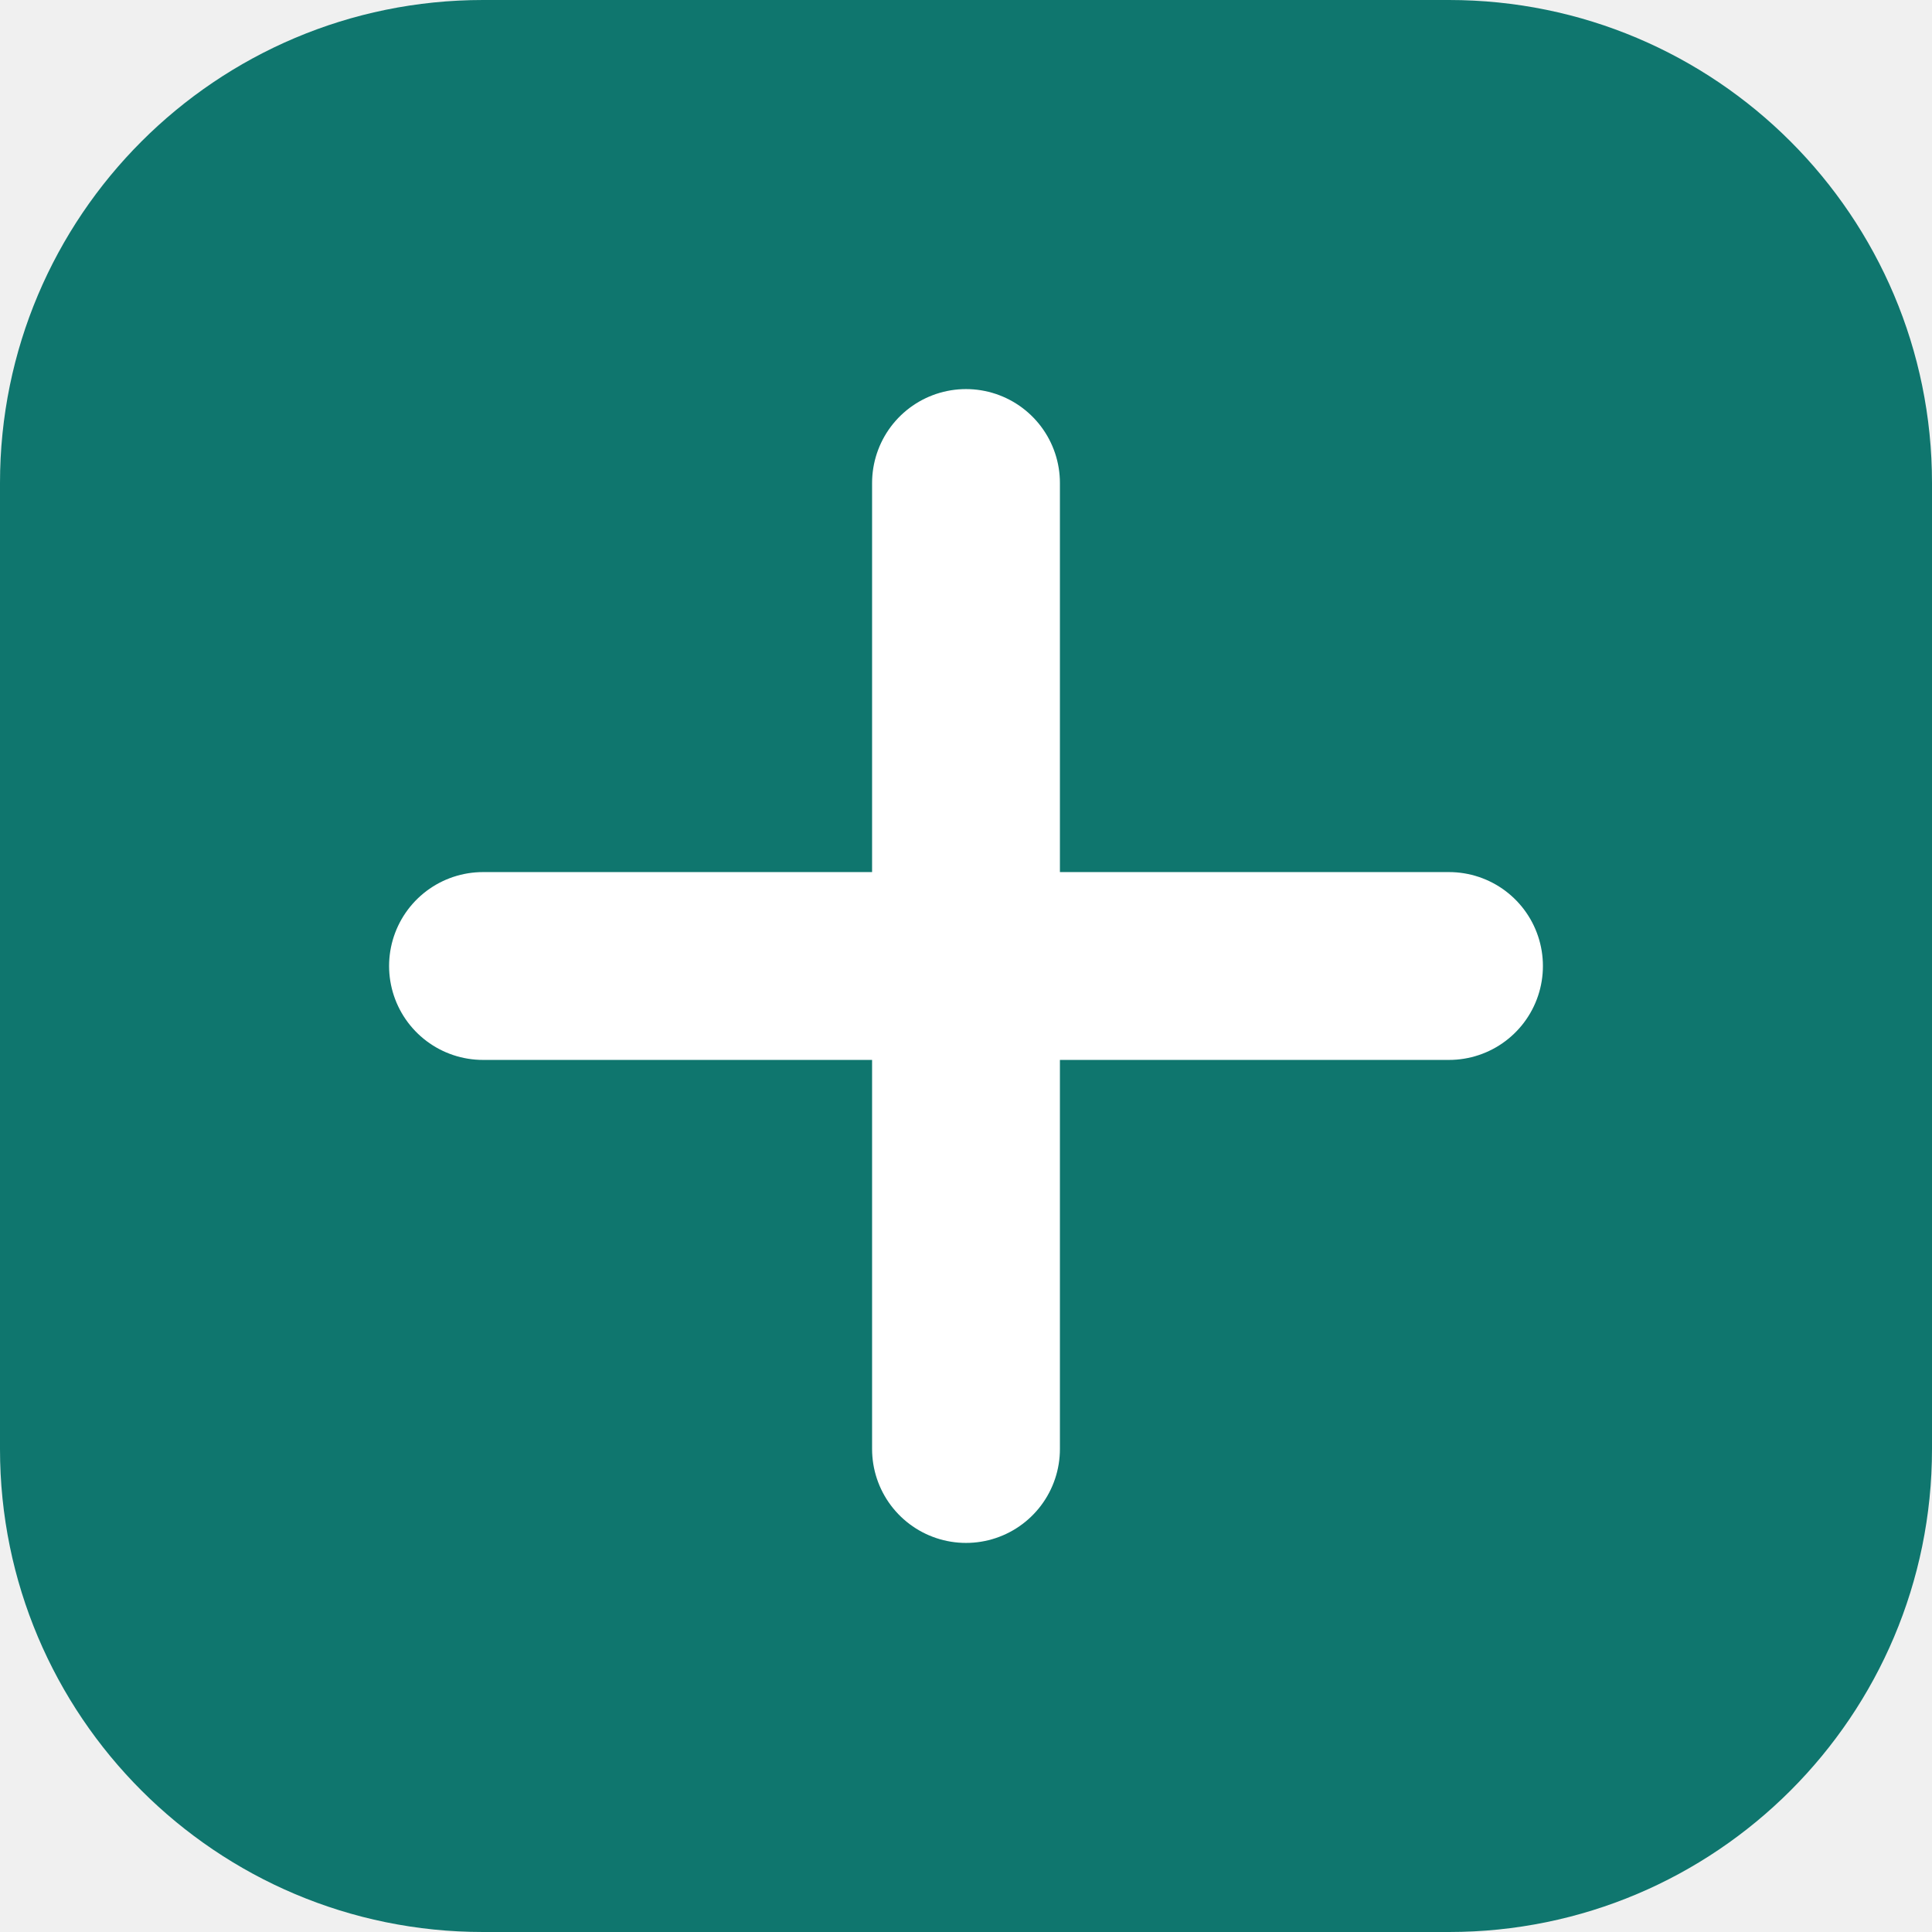
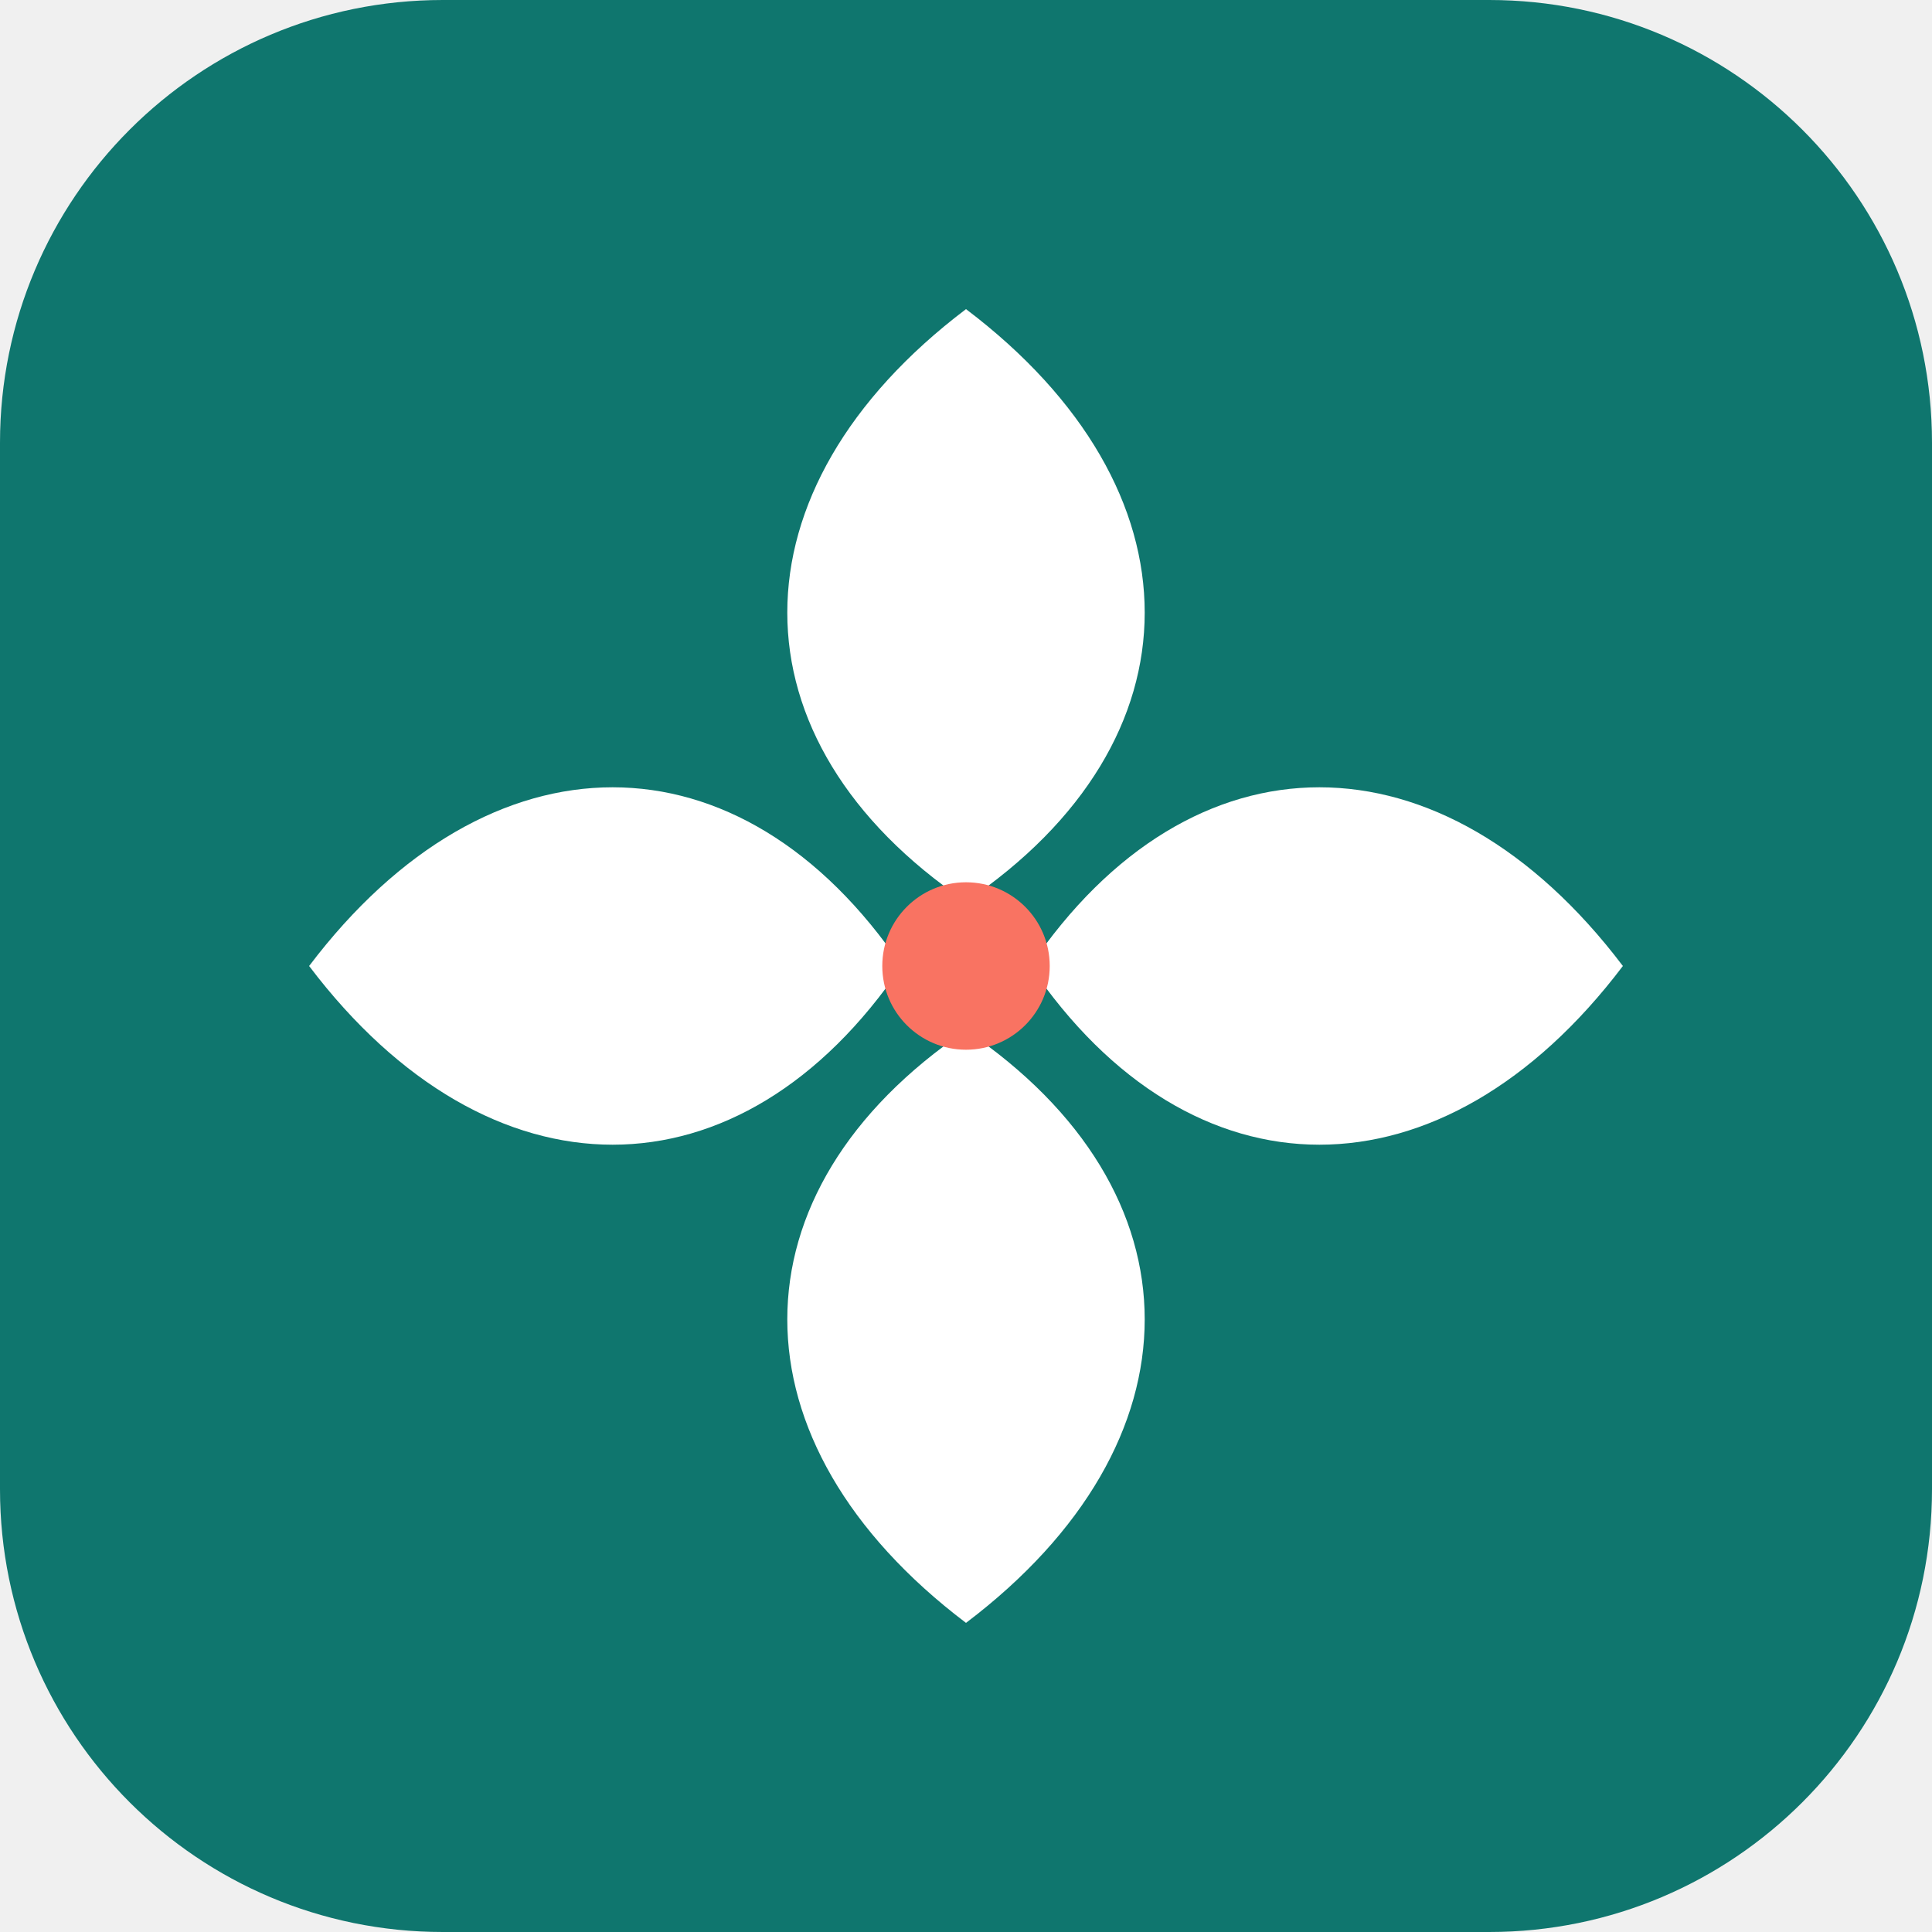
- <svg xmlns="http://www.w3.org/2000/svg" viewBox="0 0 36 36">
-   <rect width="36" height="36" rx="9" fill="#0f766e" />
-   <path d="M18 9v18M9 18h18" stroke="#fff" stroke-width="3.5" stroke-linecap="round" />
+ <svg xmlns="http://www.w3.org/2000/svg" viewBox="0 0 48 48" role="img" aria-label="هوتانا">
+   <rect width="48" height="48" rx="11" fill="#0f766e" />
+   <g transform="translate(4.8 4.8) scale(0.8)">
+     <path d="M24 22C16.6 17 16.6 9.2 24 3.6C31.4 9.2 31.4 17 24 22Z" fill="#ffffff" />
+     <path d="M24 22C16.6 17 16.6 9.2 24 3.6C31.4 9.2 31.4 17 24 22Z" fill="#ffffff" transform="rotate(90 24 24)" />
+     <path d="M24 22C16.6 17 16.6 9.2 24 3.6C31.4 9.2 31.4 17 24 22Z" fill="#ffffff" transform="rotate(180 24 24)" />
+     <path d="M24 22C16.6 17 16.6 9.2 24 3.6C31.4 9.2 31.4 17 24 22Z" fill="#ffffff" transform="rotate(270 24 24)" />
+     <circle cx="24" cy="24" r="2.6" fill="#f97362" />
+   </g>
</svg>
